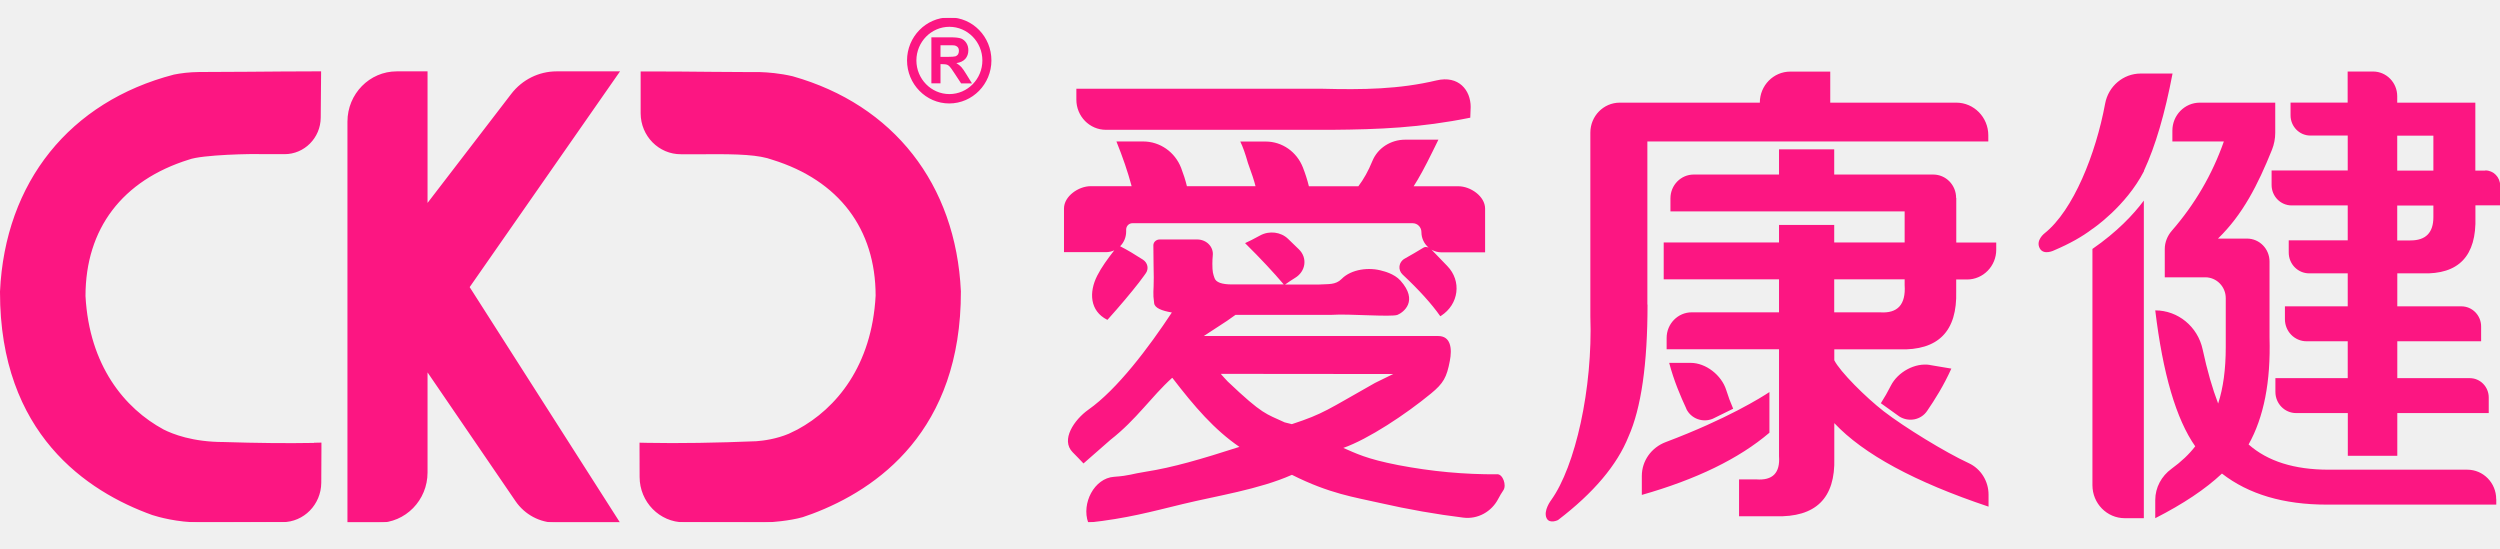
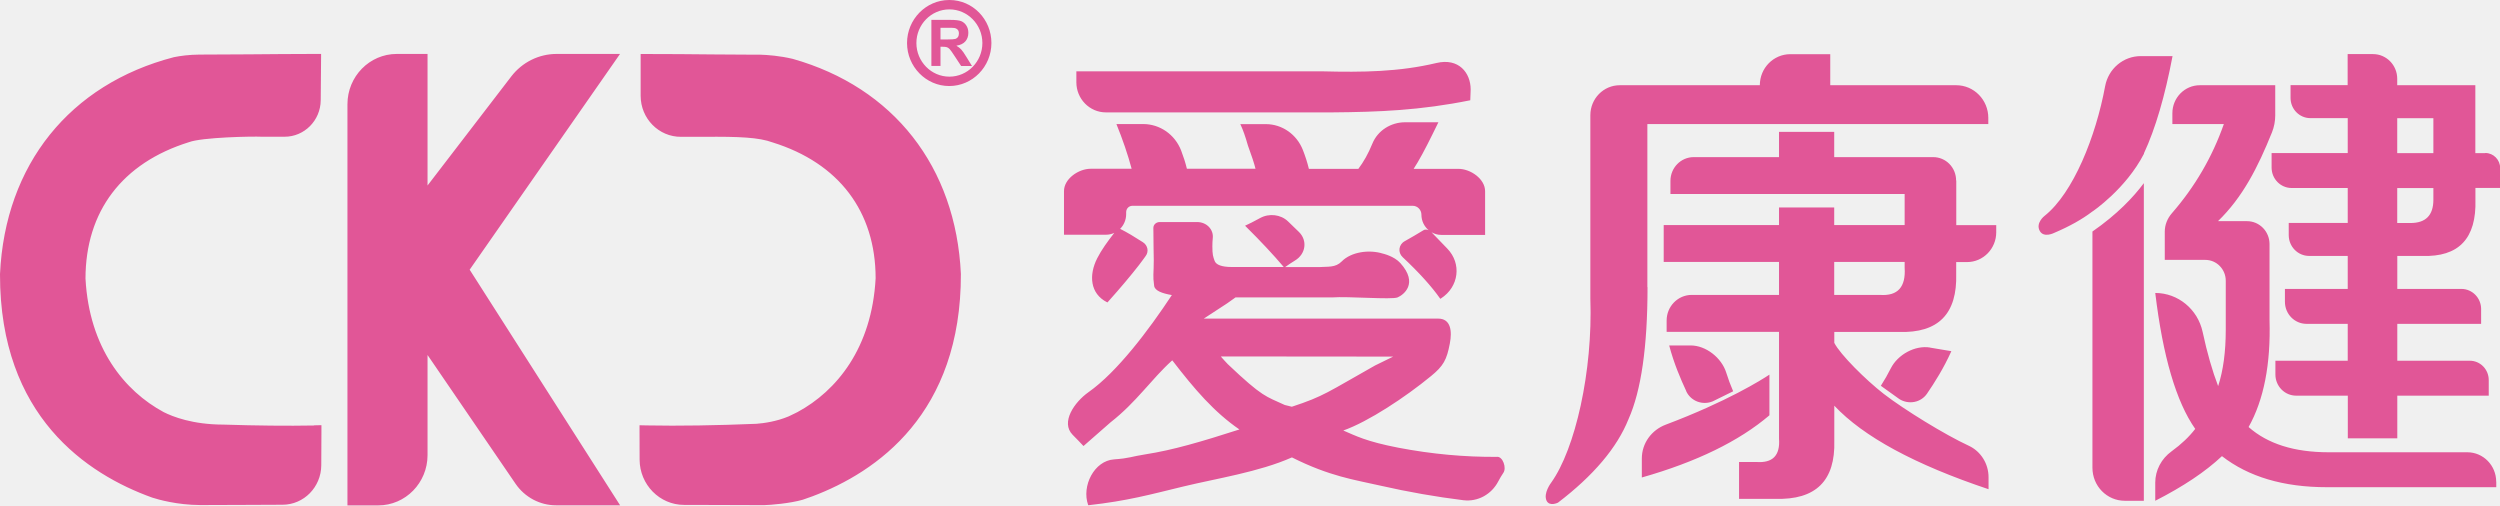
- <svg xmlns="http://www.w3.org/2000/svg" width="287" height="63" viewBox="0 0 287 63" fill="none">
-   <g clip-path="url(#clip0_2200_9355)">
-     <mask id="mask0_2200_9355" style="mask-type:luminance" maskUnits="userSpaceOnUse" x="0" y="2" width="287" height="58">
-       <path d="M287 2H0V60H287V2Z" fill="white" />
-     </mask>
-     <g mask="url(#mask0_2200_9355)">
-       <mask id="mask1_2200_9355" style="mask-type:luminance" maskUnits="userSpaceOnUse" x="0" y="2" width="287" height="58">
-         <path d="M287 2H0V60H287V2Z" fill="white" />
-       </mask>
-       <g mask="url(#mask1_2200_9355)">
-         <path d="M110.355 7.69C110.21 7.533 110.018 7.384 109.791 7.245C110.246 7.18 110.592 7.013 110.82 6.753C111.047 6.493 111.166 6.168 111.166 5.769C111.166 5.453 111.093 5.175 110.938 4.933C110.783 4.692 110.583 4.525 110.337 4.423C110.082 4.33 109.681 4.284 109.126 4.284H106.923V9.566H107.97V7.366H108.179C108.425 7.366 108.598 7.384 108.707 7.421C108.817 7.458 108.926 7.533 109.026 7.644C109.126 7.746 109.308 8.006 109.581 8.424L110.337 9.575H111.584L110.947 8.544C110.701 8.136 110.501 7.848 110.355 7.69ZM108.744 6.53H107.97V5.193H108.789C109.208 5.193 109.463 5.193 109.554 5.212C109.718 5.24 109.854 5.314 109.946 5.416C110.046 5.528 110.082 5.667 110.082 5.843C110.082 6.001 110.046 6.131 109.982 6.242C109.909 6.344 109.809 6.419 109.691 6.465C109.563 6.502 109.244 6.53 108.744 6.53ZM126.907 28.948H122.146V23.936C122.146 22.525 123.821 21.374 125.205 21.374H129.912C129.475 19.74 128.892 18.032 128.164 16.24H131.232C133.162 16.24 134.883 17.447 135.593 19.276C135.857 19.962 136.084 20.659 136.257 21.374H144.133C143.987 20.779 143.696 19.888 143.259 18.7C142.967 17.66 142.676 16.843 142.385 16.249H145.316C147.192 16.249 148.867 17.428 149.568 19.211C149.85 19.925 150.078 20.64 150.26 21.383H155.941C156.551 20.575 157.088 19.619 157.544 18.496C158.163 16.973 159.683 16.036 161.304 16.036H165.128C164.982 16.333 164.763 16.779 164.472 17.373C163.598 19.155 162.87 20.492 162.287 21.383H167.422C168.815 21.383 170.49 22.534 170.49 23.954V28.967H165.446C165.037 28.967 164.663 28.846 164.336 28.661C164.982 29.329 165.583 29.96 166.147 30.536C167.823 32.263 167.486 34.936 165.419 36.263L165.373 36.291C165.373 36.291 165.346 36.291 165.337 36.291C164.363 34.899 162.924 33.302 161.022 31.52C160.448 30.981 160.557 30.081 161.258 29.691C161.978 29.292 162.697 28.865 163.416 28.429C163.589 28.317 163.817 28.345 164.008 28.429C163.507 28.002 163.179 27.37 163.179 26.646C163.179 26.089 162.733 25.625 162.178 25.625H130.003C129.602 25.625 129.283 25.95 129.283 26.358V26.581C129.283 27.24 129.019 27.844 128.591 28.271C129.402 28.679 130.294 29.218 131.214 29.812C131.769 30.174 131.905 30.879 131.523 31.39C131.405 31.548 131.305 31.715 130.749 32.439C129.83 33.618 128.637 35.047 127.144 36.709C127.144 36.709 127.117 36.718 127.107 36.709C125.104 35.706 124.995 33.544 125.96 31.65C126.443 30.694 127.153 29.719 127.918 28.735C127.626 28.874 127.299 28.948 126.953 28.948M109.008 2H108.953C106.295 2.009 104.128 4.228 104.128 6.939C104.128 9.649 106.304 11.877 108.971 11.877C111.639 11.877 113.815 9.658 113.815 6.939C113.815 4.219 111.675 2.009 109.008 2ZM108.99 10.8C106.905 10.8 105.202 9.064 105.202 6.939C105.202 4.813 106.905 3.077 108.99 3.077C111.074 3.077 112.777 4.813 112.777 6.939C112.777 9.064 111.084 10.8 108.99 10.8ZM123.566 11.441V10.188H151.771C156.442 10.308 160.621 10.253 164.909 9.231C167.449 8.628 168.833 10.345 168.833 12.276L168.788 13.511C163.034 14.671 158.345 14.857 152.864 14.903H126.962C125.086 14.903 123.566 13.353 123.566 11.441ZM53.917 32.959L71.188 60.009H63.831C61.983 60.009 60.244 59.081 59.188 57.54L49.082 42.752V54.245C49.082 57.429 46.551 60.019 43.419 60.019H39.887V13.966C39.887 10.782 42.418 8.192 45.55 8.192H49.082V23.295L58.697 10.772C59.944 9.148 61.865 8.192 63.895 8.192H71.179L53.926 32.949L53.917 32.959ZM36.035 50.828L36.9 50.81V51.692C36.9 52.88 36.891 54.133 36.882 55.386V55.423C36.864 57.921 34.879 59.944 32.43 59.944C30.864 59.944 29.235 59.954 28.169 59.963C26.43 59.963 24.709 59.972 22.98 59.981C20.303 59.963 18.182 59.35 17.481 59.127C9.988 56.435 -0.018 49.789 2.48172e-05 33.516V33.469C0.583 20.882 8.03 11.664 19.966 8.563C20.704 8.415 21.696 8.275 22.907 8.266C22.962 8.266 23.007 8.266 23.052 8.266C24.883 8.266 26.722 8.247 28.57 8.238C31.046 8.22 33.523 8.192 35.972 8.192H36.864L36.819 13.511C36.8 15.832 34.934 17.707 32.658 17.698H30.063C29.007 17.642 23.207 17.753 21.696 18.32C14.03 20.705 9.824 26.256 9.815 33.98C10.242 41.972 14.312 46.892 18.782 49.306C19.811 49.826 22.097 50.745 25.693 50.745C29.435 50.866 33.013 50.903 36.054 50.847M110.31 33.432C110.346 49.464 100.695 56.185 93.239 58.988C93.23 58.988 93.221 58.988 93.212 58.997C92.784 59.155 92.574 59.23 92.155 59.369C90.68 59.796 88.45 59.972 87.703 59.991C85.637 59.991 84.225 59.981 82.141 59.972C81.221 59.972 79.883 59.972 78.535 59.963C75.722 59.963 73.437 57.633 73.427 54.764C73.427 53.381 73.418 52.137 73.418 51.701V50.819L74.283 50.838C77.916 50.912 82.323 50.838 86.838 50.652C87.703 50.587 89.124 50.392 90.544 49.798C90.79 49.687 91.045 49.557 91.29 49.436C91.382 49.39 91.473 49.352 91.555 49.306C96.025 46.892 100.094 41.972 100.522 33.943C100.513 26.275 96.307 20.715 88.687 18.347C87.13 17.772 84.844 17.67 80.857 17.707H78.189C75.631 17.725 73.555 15.618 73.546 13.01C73.546 11.311 73.546 8.201 73.546 8.201H74.347C76.796 8.201 79.273 8.22 81.749 8.247C83.224 8.257 84.69 8.266 86.156 8.275C86.156 8.275 86.228 8.275 86.356 8.275C86.647 8.275 86.939 8.275 87.23 8.275C88.131 8.303 89.515 8.405 91.008 8.758C102.562 12.026 109.736 21.132 110.31 33.451M221.575 41.907L224.015 42.316C223.141 44.265 222.094 45.918 221.229 47.18C220.519 48.229 219.108 48.48 218.043 47.812L215.921 46.289C216.368 45.593 216.695 45.008 217.06 44.293C217.861 42.706 219.845 41.61 221.575 41.898M240.212 26.275C239.047 27.166 237.59 27.983 235.842 28.726C235.842 28.726 234.631 29.357 234.167 28.512C233.657 27.593 234.713 26.785 234.713 26.785C238.018 24.159 240.604 17.66 241.669 11.896C242.042 9.891 243.754 8.442 245.757 8.442H249.408C248.534 13.047 247.441 16.769 246.13 19.591V19.647C244.045 23.704 240.221 26.275 240.221 26.275M286.572 57.299V57.93H267.107C262.154 57.93 258.139 56.742 255.08 54.365C253.186 56.148 250.628 57.856 247.423 59.489V57.401C247.423 55.962 248.142 54.653 249.289 53.818C250.427 52.991 251.329 52.128 252.012 51.237C249.826 48.118 248.297 42.91 247.423 35.632C250.036 35.632 252.294 37.498 252.858 40.088C253.386 42.539 253.987 44.618 254.643 46.326C255.225 44.544 255.517 42.39 255.517 39.865V34.23C255.517 32.912 254.47 31.835 253.168 31.835H248.515V28.596C248.515 27.816 248.816 27.073 249.326 26.488C251.975 23.444 253.969 20.027 255.298 16.24H249.389V14.996C249.389 13.223 250.801 11.784 252.54 11.784H261.198V15.238C261.198 15.906 261.07 16.574 260.825 17.187C259.195 21.234 257.465 24.632 254.625 27.389H257.957C259.386 27.389 260.542 28.568 260.542 30.025V38.761C260.688 43.82 259.887 47.904 258.139 51.023C260.324 52.954 263.383 53.92 267.325 53.92H283.249C285.079 53.92 286.563 55.433 286.563 57.299M246.112 23.017V59.489H243.927C241.869 59.489 240.212 57.791 240.212 55.702V28.577C243.044 26.618 244.91 24.641 246.121 23.017M285.307 19.582H284.169V11.784H275.201V11.042C275.201 9.482 273.962 8.21 272.424 8.21H269.51V11.775H262.955V13.242C262.955 14.523 263.975 15.562 265.231 15.562H269.519V19.573H260.779V21.234C260.779 22.534 261.808 23.583 263.083 23.583H269.519V27.593H262.746V28.986C262.746 30.313 263.793 31.381 265.095 31.381H269.519V35.168H262.309V36.644C262.309 38.046 263.419 39.178 264.794 39.178H269.519V43.411H261.216V44.989C261.216 46.336 262.281 47.422 263.602 47.422H269.529V52.323H275.21V47.422H285.707V45.63C285.707 44.405 284.733 43.411 283.531 43.411H275.21V39.178H284.833V37.48C284.833 36.199 283.813 35.168 282.566 35.168H275.21V31.381H278.05C282.275 31.529 284.314 29.375 284.178 24.91V23.574H287.018V21.299C287.018 20.343 286.253 19.563 285.316 19.563M279.352 24.929C279.352 26.711 278.478 27.602 276.73 27.602H275.201V23.592H279.352V24.929ZM279.352 19.582H275.201V15.572H279.352V19.582ZM171.901 54.449C168.114 54.477 164.336 54.124 160.548 53.4C156.806 52.676 155.632 52.026 154.211 51.422C157.079 50.411 161.349 47.589 164.281 45.175C165.71 44.005 166.084 43.309 166.439 41.443C166.721 39.995 166.548 38.575 165.1 38.575H138.197C138.934 38.083 139.826 37.498 140.855 36.839C140.864 36.839 141.438 36.431 141.838 36.143H152.928C154.758 36.004 159.774 36.421 160.439 36.143C161.104 35.864 162.879 34.565 160.767 32.207C160.047 31.399 158.745 31.111 158.745 31.111C157.189 30.629 155.122 30.898 154.02 32.021C153.31 32.745 152.445 32.587 151.435 32.662H147.529C147.902 32.392 148.284 32.142 148.676 31.9C149.905 31.158 150.124 29.608 149.113 28.624C148.731 28.252 148.312 27.853 147.866 27.417C147.037 26.618 145.708 26.461 144.67 27.027C143.923 27.435 143.359 27.723 142.958 27.899C142.94 27.899 142.94 27.927 142.958 27.937C144.752 29.71 146.218 31.288 147.374 32.652H141.429C140.263 32.652 139.59 32.411 139.426 31.919C139.262 31.436 139.18 31.251 139.18 30.276C139.18 29.923 139.198 29.626 139.225 29.348C139.344 28.354 138.524 27.491 137.432 27.491H133.135C132.734 27.491 132.406 27.788 132.406 28.159C132.406 30.044 132.452 30.991 132.452 31.863C132.452 33.553 132.324 33.562 132.497 34.815C132.57 35.363 133.38 35.679 134.528 35.874C131.887 39.884 128.236 44.72 124.959 47.022C123.329 48.173 121.736 50.494 123.138 51.914C123.402 52.184 124.121 52.908 124.385 53.205C124.385 53.214 127.481 50.494 127.49 50.485C130.485 48.146 132.151 45.556 134.555 43.383C134.564 43.383 134.582 43.383 134.591 43.383C137.131 46.688 139.398 49.325 142.285 51.302C137.896 52.713 134.637 53.669 131.532 54.152C129.848 54.412 129.72 54.607 127.89 54.737C125.614 54.894 124.139 57.8 124.922 59.981C124.922 59.991 124.941 60 124.95 60C129.456 59.499 131.987 58.784 135.82 57.856C139.653 56.927 144.542 56.185 148.303 54.514H148.321C152.664 56.695 155.513 57.076 158.39 57.735C161.695 58.487 164.9 59.044 167.996 59.425C169.643 59.629 171.228 58.756 172.002 57.261C172.175 56.927 172.375 56.593 172.593 56.268C172.967 55.721 172.539 54.43 171.883 54.44M148.303 48.693C148.303 48.693 147.483 48.498 147.483 48.489C145.298 47.468 145.007 47.654 140.946 43.801C140.928 43.792 140.127 42.919 140.154 42.919L159.938 42.938C159.938 42.938 157.881 43.95 157.853 43.959C152.409 47.022 152.008 47.477 148.303 48.693ZM203.13 49.677C199.634 52.657 194.744 55.034 188.481 56.816V54.644C188.481 52.88 189.6 51.367 191.221 50.754C198.268 48.099 202.256 45.593 203.13 45.008V49.687V49.677ZM189.136 34.964C189.136 41.805 188.408 46.855 186.951 50.123C185.64 53.391 182.945 56.584 178.857 59.703C178.857 59.703 177.883 60.186 177.546 59.48C177.146 58.617 178.074 57.41 178.074 57.41C180.842 53.548 182.863 44.618 182.572 36.301V15.228C182.572 13.325 184.083 11.784 185.95 11.784H202.028C202.028 9.816 203.594 8.22 205.524 8.22H210.113V11.784H224.58C226.61 11.784 228.258 13.464 228.258 15.535V16.24H189.118V27.834V32.068V34.964H189.136ZM193.588 46.911C192.942 45.528 192.168 43.727 191.622 41.657H194.089C195.837 41.657 197.631 43.068 198.168 44.767C198.404 45.528 198.641 46.159 198.969 46.92L196.629 48.071C195.473 48.554 194.125 48.071 193.579 46.92M224.562 22.72C224.562 21.234 223.387 20.037 221.93 20.037H210.568V17.14H204.231V20.037H194.444C192.96 20.037 191.767 21.262 191.767 22.766V24.27H204.231H210.568H218.653V27.834H210.568V25.82H204.231V27.834H190.993V32.068H204.231V35.855H194.207C192.623 35.855 191.33 37.173 191.33 38.788V40.097H204.231V52.36C204.377 54.291 203.503 55.182 201.609 55.034H199.643V59.267H203.794C208.456 59.415 210.714 57.187 210.577 52.583V48.573C213.928 52.137 219.827 55.331 228.285 58.162V56.779C228.285 55.228 227.393 53.808 226.009 53.168C223.314 51.924 218.625 49.046 216.267 47.227C214.173 45.602 211.242 42.678 210.577 41.36V40.107H218.006C222.522 40.255 224.707 38.027 224.571 33.423V32.086H225.818C227.666 32.086 229.168 30.554 229.168 28.67V27.844H224.58V22.729L224.562 22.72ZM215.821 35.855H210.568V32.068H218.653V32.736C218.798 34.964 217.852 36.004 215.812 35.855" fill="#FC1682" />
-       </g>
-     </g>
-   </g>
-   <defs>
-     <clipPath id="clip0_2200_9355">
-       <rect width="287" height="58" fill="white" transform="translate(0 2)" />
-     </clipPath>
-   </defs>
+ <svg xmlns="http://www.w3.org/2000/svg" width="287" height="58" viewBox="0 0 287 58" fill="none">
+   <path d="M110.355 5.69C110.21 5.533 110.018 5.384 109.791 5.245C110.246 5.18 110.592 5.013 110.82 4.753C111.047 4.493 111.166 4.168 111.166 3.769C111.166 3.453 111.093 3.175 110.938 2.933C110.783 2.692 110.583 2.525 110.337 2.423C110.082 2.33 109.681 2.284 109.126 2.284H106.923V7.566H107.97V5.366H108.179C108.425 5.366 108.598 5.384 108.707 5.421C108.817 5.458 108.926 5.533 109.026 5.644C109.126 5.746 109.308 6.006 109.581 6.424L110.337 7.575H111.584L110.947 6.544C110.701 6.136 110.501 5.848 110.355 5.69ZM108.744 4.53H107.97V3.193H108.789C109.208 3.193 109.463 3.193 109.554 3.212C109.718 3.24 109.854 3.314 109.946 3.416C110.046 3.528 110.082 3.667 110.082 3.843C110.082 4.001 110.046 4.131 109.982 4.242C109.909 4.344 109.809 4.419 109.691 4.465C109.563 4.502 109.244 4.53 108.744 4.53ZM126.907 26.948H122.146V21.936C122.146 20.525 123.821 19.374 125.205 19.374H129.912C129.475 17.74 128.892 16.032 128.164 14.24H131.232C133.162 14.24 134.883 15.447 135.593 17.276C135.857 17.962 136.084 18.659 136.257 19.374H144.133C143.987 18.779 143.696 17.888 143.259 16.7C142.967 15.66 142.676 14.844 142.385 14.249H145.316C147.192 14.249 148.867 15.428 149.568 17.211C149.85 17.925 150.078 18.64 150.26 19.383H155.941C156.551 18.575 157.088 17.619 157.544 16.496C158.163 14.973 159.683 14.036 161.304 14.036H165.128C164.982 14.333 164.763 14.778 164.472 15.373C163.598 17.155 162.87 18.492 162.287 19.383H167.422C168.815 19.383 170.49 20.534 170.49 21.954V26.967H165.446C165.037 26.967 164.663 26.846 164.336 26.661C164.982 27.329 165.583 27.96 166.147 28.536C167.823 30.262 167.486 32.936 165.419 34.263L165.373 34.291C165.373 34.291 165.346 34.291 165.337 34.291C164.363 32.899 162.924 31.302 161.022 29.52C160.448 28.981 160.557 28.081 161.258 27.691C161.978 27.292 162.697 26.865 163.416 26.429C163.589 26.317 163.817 26.345 164.008 26.429C163.507 26.002 163.179 25.37 163.179 24.646C163.179 24.089 162.733 23.625 162.178 23.625H130.003C129.602 23.625 129.283 23.95 129.283 24.358V24.581C129.283 25.24 129.019 25.844 128.591 26.271C129.402 26.679 130.294 27.218 131.214 27.812C131.769 28.174 131.905 28.879 131.523 29.39C131.405 29.548 131.305 29.715 130.749 30.439C129.83 31.618 128.637 33.047 127.144 34.709C127.144 34.709 127.117 34.718 127.107 34.709C125.104 33.706 124.995 31.544 125.96 29.65C126.443 28.694 127.153 27.719 127.918 26.735C127.626 26.874 127.299 26.948 126.953 26.948M109.008 0H108.953C106.295 0.009 104.128 2.228 104.128 4.939C104.128 7.649 106.304 9.877 108.971 9.877C111.639 9.877 113.815 7.658 113.815 4.939C113.815 2.219 111.675 0.009 109.008 0ZM108.99 8.8C106.905 8.8 105.202 7.064 105.202 4.939C105.202 2.813 106.905 1.077 108.99 1.077C111.074 1.077 112.777 2.813 112.777 4.939C112.777 7.064 111.084 8.8 108.99 8.8ZM123.566 9.441V8.188H151.771C156.442 8.308 160.621 8.253 164.909 7.231C167.449 6.628 168.833 8.345 168.833 10.276L168.788 11.511C163.034 12.671 158.345 12.857 152.864 12.903H126.962C125.086 12.903 123.566 11.353 123.566 9.441ZM53.917 30.959L71.188 58.009H63.831C61.983 58.009 60.244 57.081 59.188 55.54L49.082 40.752V52.245C49.082 55.429 46.551 58.019 43.419 58.019H39.887V11.966C39.887 8.782 42.418 6.192 45.55 6.192H49.082V21.295L58.697 8.772C59.944 7.148 61.865 6.192 63.895 6.192H71.179L53.926 30.949L53.917 30.959ZM36.035 48.828L36.9 48.81V49.692C36.9 50.88 36.891 52.133 36.882 53.386V53.423C36.864 55.921 34.879 57.944 32.43 57.944C30.864 57.944 29.235 57.954 28.169 57.963C26.43 57.963 24.709 57.972 22.98 57.981C20.303 57.963 18.182 57.35 17.481 57.127C9.988 54.435 -0.018 47.789 2.48172e-05 31.516V31.469C0.583 18.882 8.03 9.664 19.966 6.563C20.704 6.415 21.696 6.275 22.907 6.266C22.962 6.266 23.007 6.266 23.052 6.266C24.883 6.266 26.722 6.247 28.57 6.238C31.046 6.22 33.523 6.192 35.972 6.192H36.864L36.819 11.511C36.8 13.832 34.934 15.707 32.658 15.697H30.063C29.007 15.642 23.207 15.753 21.696 16.32C14.03 18.705 9.824 24.256 9.815 31.98C10.242 39.972 14.312 44.892 18.782 47.306C19.811 47.826 22.097 48.745 25.693 48.745C29.435 48.866 33.013 48.903 36.054 48.847M110.31 31.432C110.346 47.464 100.695 54.185 93.239 56.988C93.23 56.988 93.221 56.988 93.212 56.997C92.784 57.155 92.574 57.23 92.155 57.369C90.68 57.796 88.45 57.972 87.703 57.991C85.637 57.991 84.225 57.981 82.141 57.972C81.221 57.972 79.883 57.972 78.535 57.963C75.722 57.963 73.437 55.633 73.427 52.764C73.427 51.381 73.418 50.137 73.418 49.701V48.819L74.283 48.838C77.916 48.912 82.323 48.838 86.838 48.652C87.703 48.587 89.124 48.392 90.544 47.798C90.79 47.687 91.045 47.557 91.29 47.436C91.382 47.39 91.473 47.352 91.555 47.306C96.025 44.892 100.094 39.972 100.522 31.943C100.513 24.275 96.307 18.715 88.687 16.347C87.13 15.772 84.844 15.67 80.857 15.707H78.189C75.631 15.725 73.555 13.618 73.546 11.01C73.546 9.311 73.546 6.201 73.546 6.201H74.347C76.796 6.201 79.273 6.22 81.749 6.247C83.224 6.257 84.69 6.266 86.156 6.275C86.156 6.275 86.228 6.275 86.356 6.275C86.647 6.275 86.939 6.275 87.23 6.275C88.131 6.303 89.515 6.405 91.008 6.758C102.562 10.026 109.736 19.132 110.31 31.451M221.575 39.907L224.015 40.316C223.141 42.265 222.094 43.918 221.229 45.18C220.519 46.229 219.108 46.48 218.043 45.812L215.921 44.289C216.368 43.593 216.695 43.008 217.06 42.293C217.861 40.706 219.845 39.61 221.575 39.898M240.212 24.275C239.047 25.166 237.59 25.983 235.842 26.726C235.842 26.726 234.631 27.357 234.167 26.512C233.657 25.593 234.713 24.785 234.713 24.785C238.018 22.159 240.604 15.66 241.669 9.896C242.042 7.891 243.754 6.442 245.757 6.442H249.408C248.534 11.047 247.441 14.769 246.13 17.591V17.647C244.045 21.704 240.221 24.275 240.221 24.275M286.572 55.299V55.93H267.107C262.154 55.93 258.139 54.742 255.08 52.365C253.186 54.148 250.628 55.856 247.423 57.489V55.401C247.423 53.962 248.142 52.653 249.289 51.818C250.427 50.991 251.329 50.128 252.012 49.237C249.826 46.118 248.297 40.91 247.423 33.632C250.036 33.632 252.294 35.498 252.858 38.088C253.386 40.539 253.987 42.618 254.643 44.326C255.225 42.544 255.517 40.39 255.517 37.865V32.23C255.517 30.912 254.47 29.835 253.168 29.835H248.515V26.596C248.515 25.816 248.816 25.073 249.326 24.488C251.975 21.444 253.969 18.027 255.298 14.24H249.389V12.996C249.389 11.223 250.801 9.784 252.54 9.784H261.198V13.238C261.198 13.906 261.07 14.574 260.825 15.187C259.195 19.234 257.465 22.632 254.625 25.389H257.957C259.386 25.389 260.542 26.568 260.542 28.025V36.761C260.688 41.82 259.887 45.904 258.139 49.023C260.324 50.954 263.383 51.92 267.325 51.92H283.249C285.079 51.92 286.563 53.433 286.563 55.299M246.112 21.017V57.489H243.927C241.869 57.489 240.212 55.791 240.212 53.702V26.577C243.044 24.618 244.91 22.641 246.121 21.017M285.307 17.582H284.169V9.784H275.201V9.042C275.201 7.482 273.962 6.21 272.424 6.21H269.51V9.775H262.955V11.242C262.955 12.523 263.975 13.562 265.231 13.562H269.519V17.573H260.779V19.234C260.779 20.534 261.808 21.583 263.083 21.583H269.519V25.593H262.746V26.986C262.746 28.313 263.793 29.381 265.095 29.381H269.519V33.168H262.309V34.644C262.309 36.046 263.419 37.178 264.794 37.178H269.519V41.411H261.216V42.989C261.216 44.336 262.281 45.422 263.602 45.422H269.529V50.323H275.21V45.422H285.707V43.63C285.707 42.405 284.733 41.411 283.531 41.411H275.21V37.178H284.833V35.48C284.833 34.199 283.813 33.168 282.566 33.168H275.21V29.381H278.05C282.275 29.529 284.314 27.375 284.178 22.91V21.574H287.018V19.299C287.018 18.343 286.253 17.563 285.316 17.563M279.352 22.929C279.352 24.711 278.478 25.602 276.73 25.602H275.201V21.592H279.352V22.929ZM279.352 17.582H275.201V13.572H279.352V17.582ZM171.901 52.449C168.114 52.477 164.336 52.124 160.548 51.4C156.806 50.676 155.632 50.026 154.211 49.422C157.079 48.411 161.349 45.589 164.281 43.175C165.71 42.005 166.084 41.309 166.439 39.443C166.721 37.995 166.548 36.575 165.1 36.575H138.197C138.934 36.083 139.826 35.498 140.855 34.839C140.864 34.839 141.438 34.431 141.838 34.143H152.928C154.758 34.004 159.774 34.421 160.439 34.143C161.104 33.864 162.879 32.565 160.767 30.207C160.047 29.399 158.745 29.111 158.745 29.111C157.189 28.629 155.122 28.898 154.02 30.021C153.31 30.745 152.445 30.587 151.435 30.662H147.529C147.902 30.392 148.284 30.142 148.676 29.9C149.905 29.158 150.124 27.608 149.113 26.624C148.731 26.252 148.312 25.853 147.866 25.417C147.037 24.618 145.708 24.461 144.67 25.027C143.923 25.435 143.359 25.723 142.958 25.899C142.94 25.899 142.94 25.927 142.958 25.937C144.752 27.71 146.218 29.288 147.374 30.652H141.429C140.263 30.652 139.59 30.411 139.426 29.919C139.262 29.436 139.18 29.251 139.18 28.276C139.18 27.923 139.198 27.626 139.225 27.348C139.344 26.354 138.524 25.491 137.432 25.491H133.135C132.734 25.491 132.406 25.788 132.406 26.159C132.406 28.044 132.452 28.991 132.452 29.863C132.452 31.553 132.324 31.562 132.497 32.815C132.57 33.363 133.38 33.679 134.528 33.874C131.887 37.884 128.236 42.72 124.959 45.022C123.329 46.173 121.736 48.494 123.138 49.914C123.402 50.184 124.121 50.908 124.385 51.205C124.385 51.214 127.481 48.494 127.49 48.485C130.485 46.146 132.151 43.556 134.555 41.383C134.564 41.383 134.582 41.383 134.591 41.383C137.131 44.688 139.398 47.325 142.285 49.302C137.896 50.713 134.637 51.669 131.532 52.152C129.848 52.412 129.72 52.607 127.89 52.737C125.614 52.894 124.139 55.8 124.922 57.981C124.922 57.991 124.941 58 124.95 58C129.456 57.499 131.987 56.784 135.82 55.856C139.653 54.927 144.542 54.185 148.303 52.514H148.321C152.664 54.695 155.513 55.076 158.39 55.735C161.695 56.487 164.9 57.044 167.996 57.425C169.643 57.629 171.228 56.756 172.002 55.261C172.175 54.927 172.375 54.593 172.593 54.268C172.967 53.721 172.539 52.43 171.883 52.44M148.303 46.693C148.303 46.693 147.483 46.498 147.483 46.489C145.298 45.468 145.007 45.654 140.946 41.801C140.928 41.792 140.127 40.919 140.154 40.919L159.938 40.938C159.938 40.938 157.881 41.95 157.853 41.959C152.409 45.022 152.008 45.477 148.303 46.693ZM203.13 47.677C199.634 50.657 194.744 53.034 188.481 54.816V52.644C188.481 50.88 189.6 49.367 191.221 48.754C198.268 46.099 202.256 43.593 203.13 43.008V47.687V47.677ZM189.136 32.964C189.136 39.805 188.408 44.855 186.951 48.123C185.64 51.391 182.945 54.584 178.857 57.703C178.857 57.703 177.883 58.186 177.546 57.48C177.146 56.617 178.074 55.41 178.074 55.41C180.842 51.548 182.863 42.618 182.572 34.301V13.228C182.572 11.325 184.083 9.784 185.95 9.784H202.028C202.028 7.816 203.594 6.22 205.524 6.22H210.113V9.784H224.58C226.61 9.784 228.258 11.464 228.258 13.535V14.24H189.118V25.834V30.067V32.964H189.136ZM193.588 44.911C192.942 43.528 192.168 41.727 191.622 39.657H194.089C195.837 39.657 197.631 41.068 198.168 42.767C198.404 43.528 198.641 44.159 198.969 44.92L196.629 46.071C195.473 46.554 194.125 46.071 193.579 44.92M224.562 20.72C224.562 19.234 223.387 18.037 221.93 18.037H210.568V15.14H204.231V18.037H194.444C192.96 18.037 191.767 19.262 191.767 20.766V22.27H204.231H210.568H218.653V25.834H210.568V23.82H204.231V25.834H190.993V30.067H204.231V33.855H194.207C192.623 33.855 191.33 35.173 191.33 36.788V38.097H204.231V50.36C204.377 52.291 203.503 53.182 201.609 53.034H199.643V57.267H203.794C208.456 57.415 210.714 55.187 210.577 50.583V46.573C213.928 50.137 219.827 53.331 228.285 56.162V54.779C228.285 53.228 227.393 51.808 226.009 51.168C223.314 49.924 218.625 47.046 216.267 45.227C214.173 43.602 211.242 40.678 210.577 39.36V38.107H218.006C222.522 38.255 224.707 36.027 224.571 31.423V30.086H225.818C227.666 30.086 229.168 28.554 229.168 26.67V25.844H224.58V20.729L224.562 20.72ZM215.821 33.855H210.568V30.067H218.653V30.736C218.798 32.964 217.852 34.004 215.812 33.855" fill="#E15697" />
</svg>
